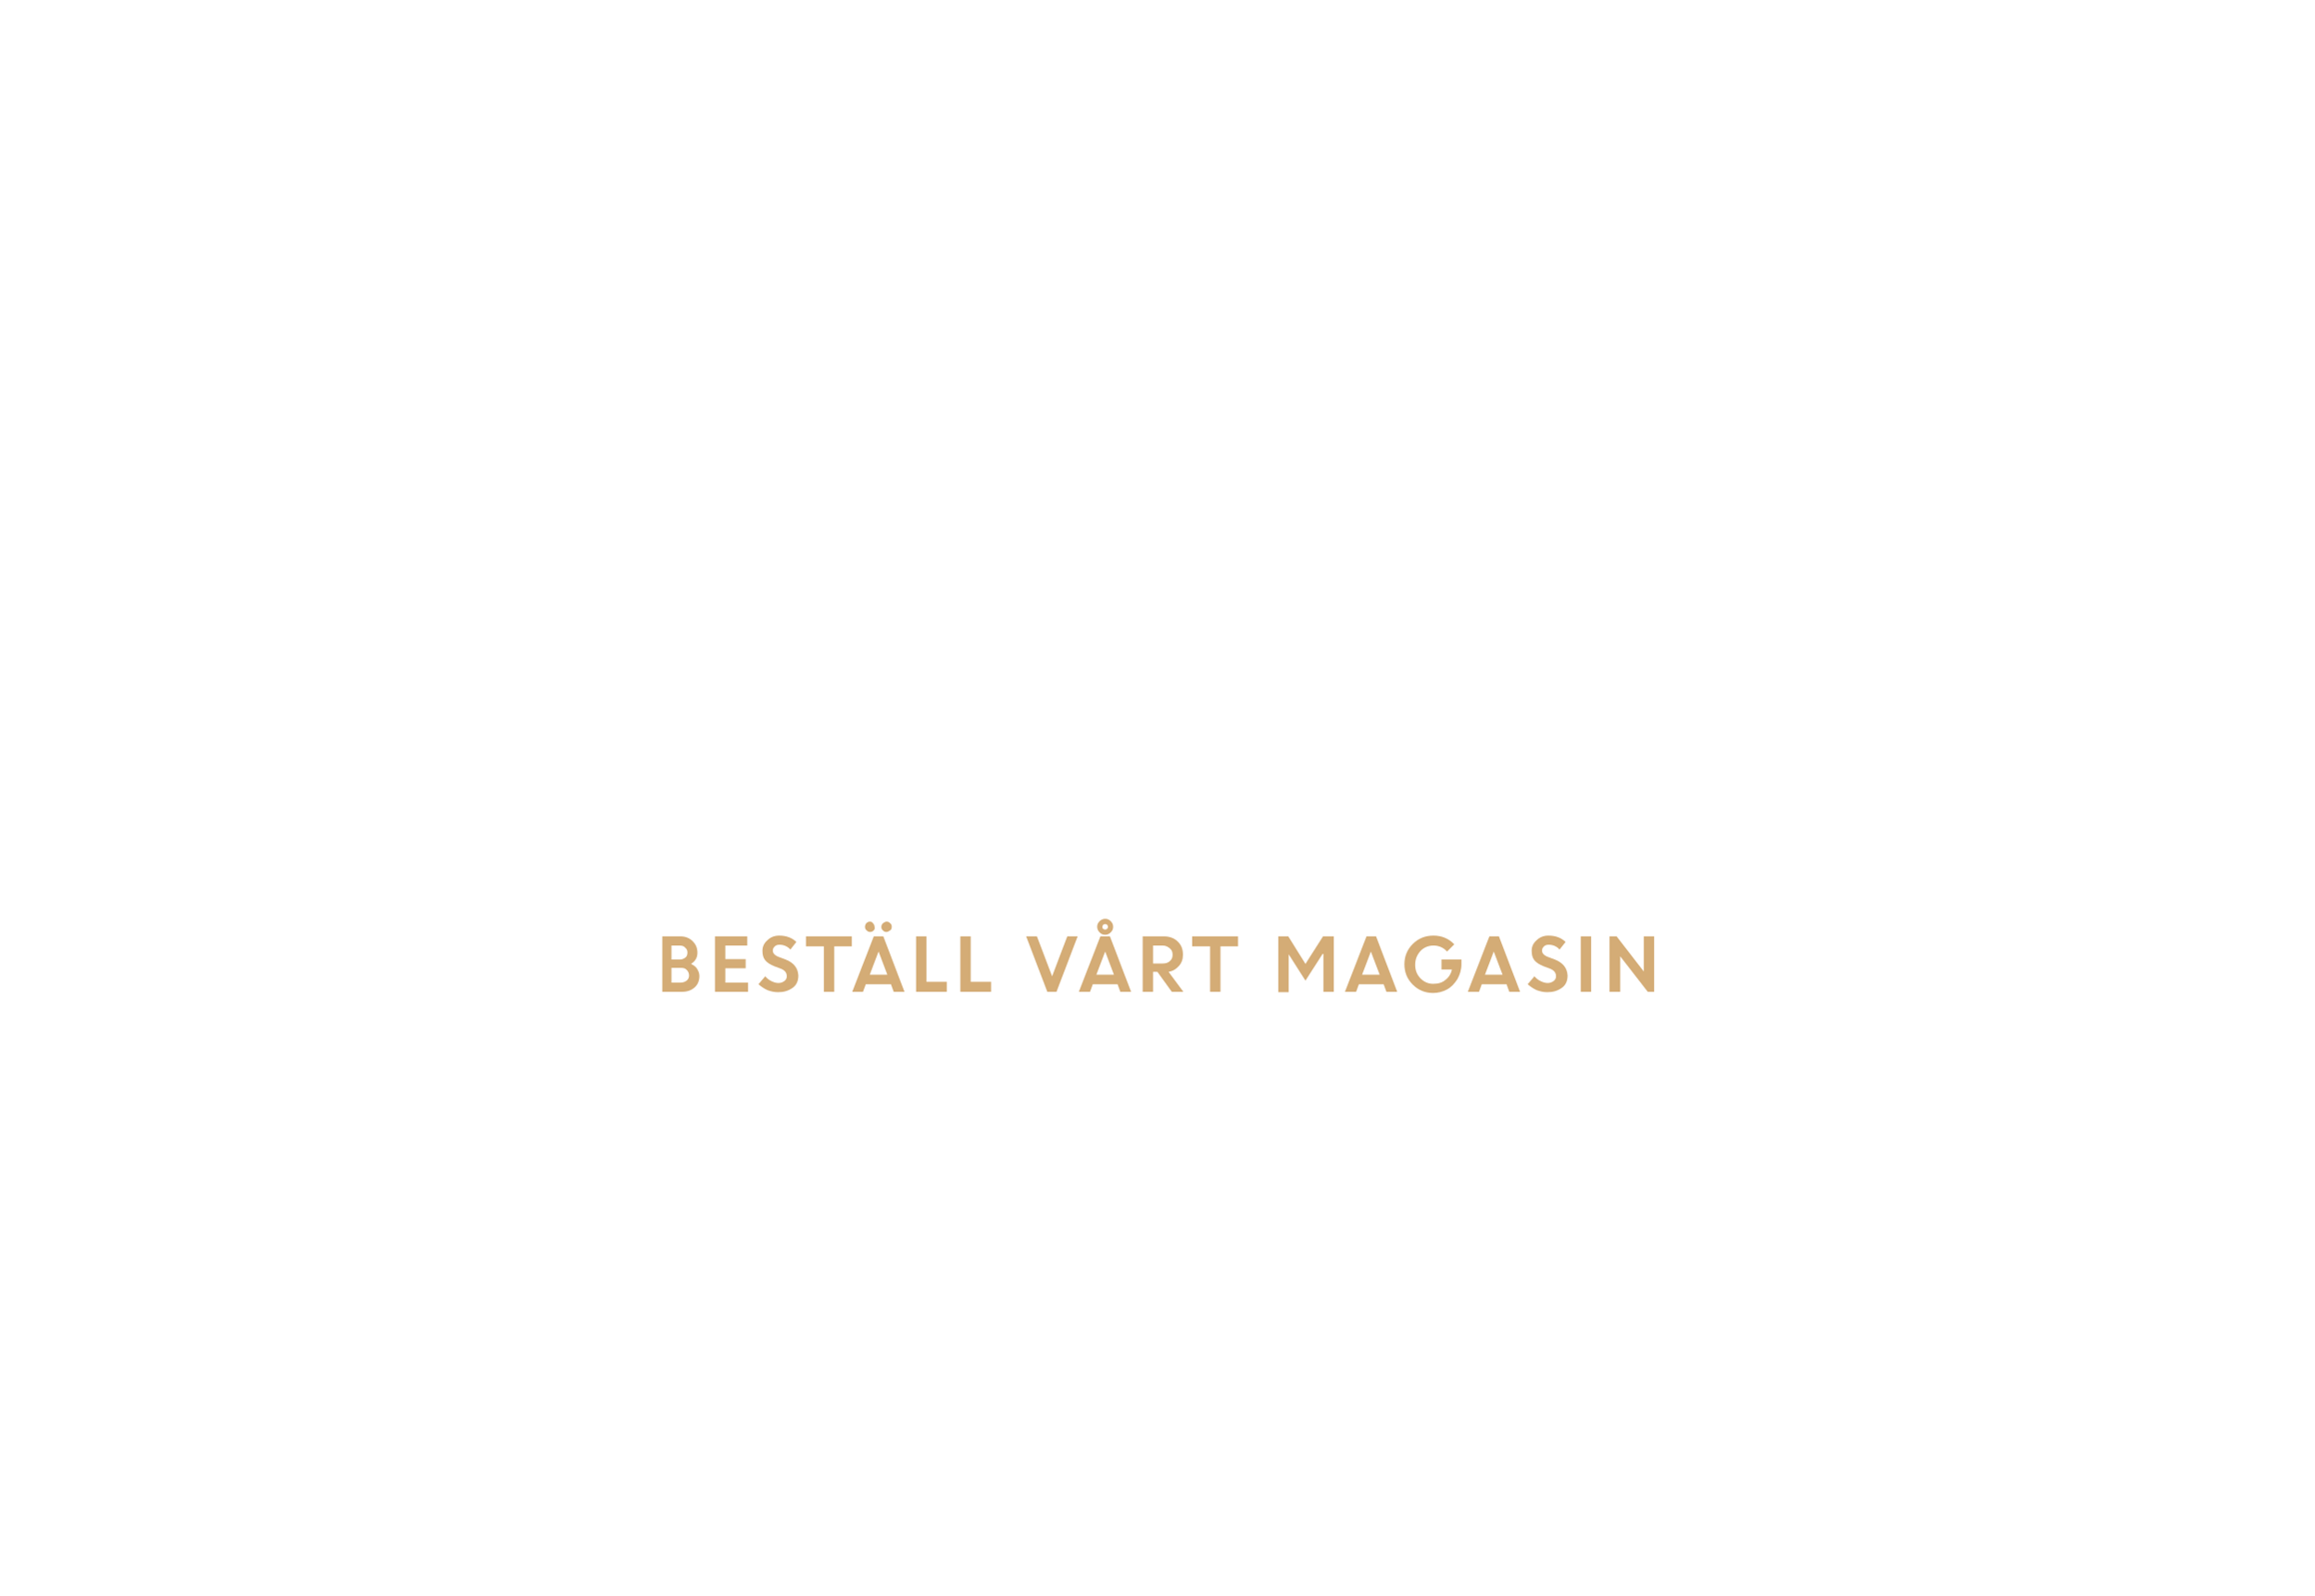
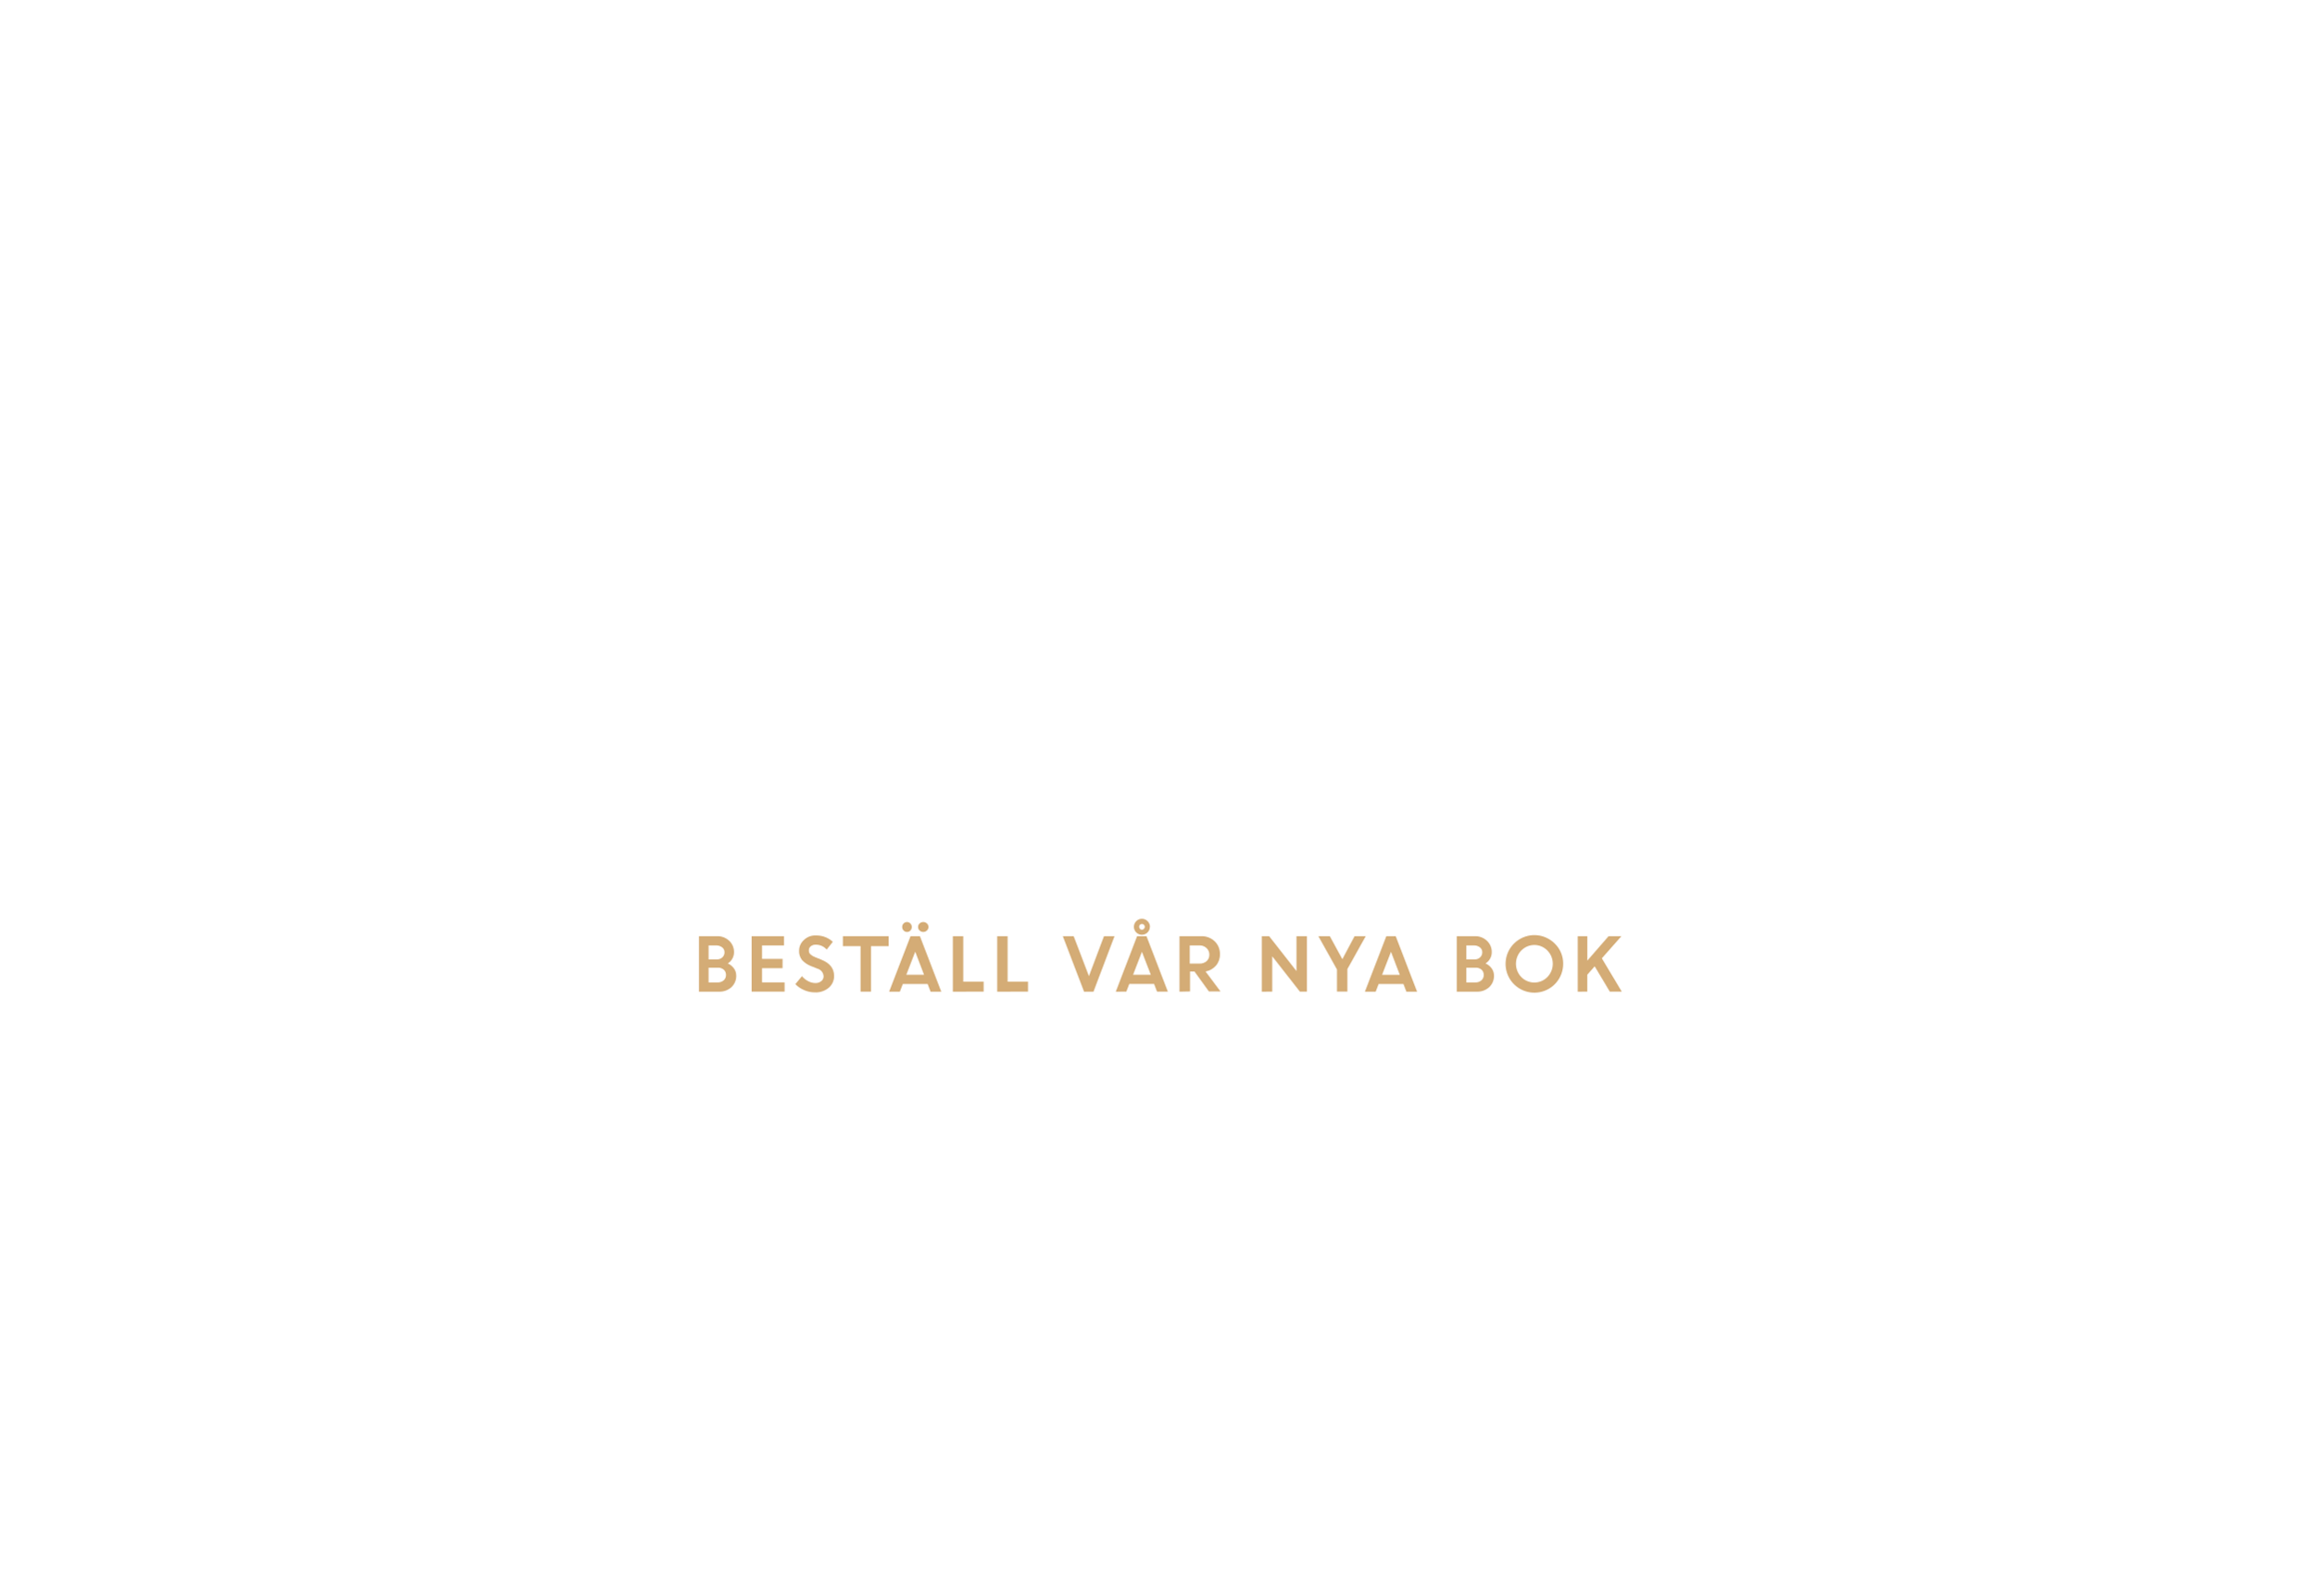
- <svg xmlns="http://www.w3.org/2000/svg" version="1.1" id="Layer_1" x="0px" y="0px" viewBox="0 0 580 400" style="enable-background:new 0 0 580 400;" xml:space="preserve">
-   <style type="text/css">
- 	.st0{fill:#D4AC76;}
- </style>
-   <g>
-     <path class="st0" d="M166,248.7v-13.9h4.6c1.2,0,2.2,0.4,3,1.2c0.8,0.8,1.2,1.7,1.2,2.9s-0.5,2.1-1.6,2.8c0.6,0.3,1.2,0.7,1.5,1.2   s0.6,1.1,0.6,1.8c0,1.2-0.4,2.2-1.2,2.9c-0.8,0.7-1.8,1.1-3.1,1.1H166z M170.2,237.1h-1.9v3.5h2.1c0.6,0,1-0.2,1.4-0.5   c0.4-0.3,0.5-0.8,0.5-1.3s-0.2-0.9-0.6-1.2C171.4,237.2,170.9,237.1,170.2,237.1z M170.6,242.7h-2.3v3.7h2.2c0.7,0,1.2-0.2,1.6-0.5   c0.4-0.3,0.6-0.8,0.6-1.3s-0.2-1-0.5-1.3C171.8,242.8,171.3,242.7,170.6,242.7z" />
-     <path class="st0" d="M186.9,242.8h-5.1v3.6h5.7v2.3h-8.3v-13.9h8.1v2.3h-5.5v3.4h5.1V242.8z" />
-     <path class="st0" d="M195,248.8c-0.9,0-1.8-0.2-2.6-0.5c-0.9-0.4-1.6-0.9-2.3-1.5l1.7-2c0.4,0.5,0.9,0.9,1.5,1.2   c0.6,0.3,1.2,0.5,1.8,0.5s1.1-0.2,1.5-0.5s0.6-0.7,0.6-1.2c0-0.9-0.5-1.5-1.5-1.9l-1.6-0.6c-1-0.4-1.8-0.9-2.3-1.5   c-0.5-0.6-0.7-1.4-0.7-2.4c0-1,0.4-1.9,1.2-2.6c0.8-0.8,1.8-1.2,3-1.2c1.7,0,3.2,0.5,4.3,1.6l-1.5,1.9c-0.7-0.8-1.7-1.2-2.7-1.2   c-0.5,0-0.9,0.1-1.2,0.4c-0.3,0.3-0.5,0.6-0.5,1s0.1,0.7,0.4,1c0.2,0.2,0.6,0.5,1.2,0.7l1.6,0.6c2.1,0.8,3.1,2.2,3.2,4   c0,1.3-0.4,2.3-1.3,3C197.6,248.5,196.4,248.8,195,248.8z" />
-     <path class="st0" d="M202,237.3v-2.5h11.5v2.5h-4.4v11.4h-2.6v-11.4H202z" />
-     <path class="st0" d="M213.6,248.7l5.4-13.9h2.4l5.3,13.9H224l-0.7-1.9H217l-0.7,1.9H213.6z M219,233.3c-0.2,0.2-0.5,0.4-0.9,0.4   c-0.3,0-0.6-0.1-0.9-0.4s-0.4-0.5-0.4-0.9c0-0.3,0.1-0.6,0.3-0.9c0.3-0.2,0.5-0.4,0.9-0.4s0.6,0.1,0.8,0.4c0.2,0.2,0.4,0.5,0.4,0.9   C219.3,232.8,219.2,233.1,219,233.3z M220.2,238.6l-2.2,5.8h4.4L220.2,238.6z M223.1,233.3c-0.3,0.2-0.6,0.4-0.9,0.4   s-0.7-0.1-0.9-0.4c-0.3-0.2-0.4-0.5-0.4-0.9c0-0.3,0.1-0.6,0.4-0.9c0.3-0.2,0.6-0.4,0.9-0.4s0.7,0.1,0.9,0.4   c0.3,0.2,0.4,0.5,0.4,0.9C223.5,232.8,223.4,233.1,223.1,233.3z" />
-     <path class="st0" d="M229.6,248.7v-13.9h2.6v11.4h5.1v2.5H229.6z" />
-     <path class="st0" d="M240.7,248.7v-13.9h2.6v11.4h5.1v2.5H240.7z" />
-     <path class="st0" d="M262.5,248.7l-5.3-13.9h2.7l3.8,10l3.8-10h2.6l-5.3,13.9H262.5z" />
-     <path class="st0" d="M270.4,248.7l5.4-13.9h2.4l5.3,13.9h-2.7l-0.7-1.9h-6.2l-0.7,1.9H270.4z M277,238.6l-2.2,5.8h4.4L277,238.6z    M279,232.4c0,0.6-0.2,1-0.6,1.4c-0.4,0.4-0.9,0.6-1.4,0.6c-0.6,0-1-0.2-1.4-0.6c-0.4-0.4-0.6-0.9-0.6-1.4c0-0.6,0.2-1,0.6-1.4   s0.9-0.6,1.4-0.6c0.6,0,1,0.2,1.4,0.6C278.8,231.4,279,231.8,279,232.4z M276.5,232.9c0.1,0.1,0.3,0.2,0.5,0.2s0.4-0.1,0.5-0.2   c0.1-0.1,0.2-0.3,0.2-0.5s-0.1-0.4-0.2-0.5c-0.1-0.1-0.3-0.2-0.5-0.2c-0.2,0-0.4,0.1-0.5,0.2c-0.1,0.1-0.2,0.3-0.2,0.5   S276.3,232.8,276.5,232.9z" />
-     <path class="st0" d="M286.4,248.7v-13.9h5.4c1.3,0,2.5,0.4,3.4,1.3s1.3,1.9,1.3,3.3c0,1.1-0.3,2-1,2.8s-1.5,1.3-2.6,1.5l3.7,5h-2.9   l-3.6-5H289v5H286.4z M291.4,237.1H289v4.5h2.4c0.8,0,1.4-0.2,1.8-0.6c0.5-0.4,0.7-0.9,0.7-1.6c0-0.7-0.2-1.2-0.7-1.6   S292.2,237.1,291.4,237.1z" />
-     <path class="st0" d="M298.8,237.3v-2.5h11.5v2.5h-4.4v11.4h-2.6v-11.4H298.8z" />
-     <path class="st0" d="M320.4,248.7v-13.9h2.5l4.3,6.9l4.4-6.9h2.7v13.9h-2.6v-9.5l-0.2,0l-4.3,6.7l-4.2-6.6h0v9.5H320.4z" />
-     <path class="st0" d="M337.1,248.7l5.4-13.9h2.4l5.3,13.9h-2.7l-0.7-1.9h-6.2l-0.7,1.9H337.1z M343.6,238.6l-2.2,5.8h4.4   L343.6,238.6z" />
-     <path class="st0" d="M361.3,242.9v-2.3h5l0,1.2c0,1.4-0.4,2.6-1,3.7c-0.7,1.1-1.5,2-2.6,2.6c-1.1,0.6-2.3,0.9-3.5,0.9   c-2,0-3.7-0.7-5.1-2.1c-1.4-1.4-2.1-3.1-2.1-5.1c0-2,0.7-3.7,2.1-5.1c1.4-1.4,3.1-2.1,5.2-2.1c2,0,3.8,0.7,5.2,2.2l-1.8,1.8   c-0.9-1-2.1-1.5-3.4-1.5c-1.3,0-2.5,0.5-3.3,1.4s-1.3,2-1.3,3.4s0.4,2.4,1.3,3.4c0.9,0.9,1.9,1.4,3.2,1.4s2.3-0.3,3.1-1   c0.8-0.6,1.4-1.5,1.6-2.6H361.3z" />
-     <path class="st0" d="M367.9,248.7l5.4-13.9h2.4l5.3,13.9h-2.7l-0.7-1.9h-6.2l-0.7,1.9H367.9z M374.4,238.6l-2.2,5.8h4.4   L374.4,238.6z" />
-     <path class="st0" d="M387.8,248.8c-0.9,0-1.8-0.2-2.6-0.5c-0.9-0.4-1.6-0.9-2.3-1.5l1.7-2c0.4,0.5,0.9,0.9,1.5,1.2   c0.6,0.3,1.2,0.5,1.8,0.5c0.6,0,1.1-0.2,1.5-0.5s0.6-0.7,0.6-1.2c0-0.9-0.5-1.5-1.5-1.9l-1.6-0.6c-1-0.4-1.8-0.9-2.3-1.5   s-0.7-1.4-0.7-2.4c0-1,0.4-1.9,1.2-2.6c0.8-0.8,1.8-1.2,3-1.2c1.7,0,3.2,0.5,4.3,1.6l-1.5,1.9c-0.7-0.8-1.7-1.2-2.7-1.2   c-0.5,0-0.9,0.1-1.2,0.4s-0.5,0.6-0.5,1s0.1,0.7,0.4,1c0.2,0.2,0.6,0.5,1.2,0.7l1.6,0.6c2.1,0.8,3.1,2.2,3.2,4c0,1.3-0.4,2.3-1.3,3   C390.4,248.5,389.2,248.8,387.8,248.8z" />
-     <path class="st0" d="M396.2,248.7v-13.9h2.6v13.9H396.2z" />
-     <path class="st0" d="M403.4,248.7v-13.9h1.8l6.8,8.8v-8.8h2.6v13.9H413l-6.9-8.9v8.9H403.4z" />
-   </g>
+ <svg xmlns="http://www.w3.org/2000/svg" id="Layer_1" data-name="Layer 1" viewBox="0 0 580 400">
+   <defs>
+     <style>.cls-1{fill:#d4ac76;}</style>
+   </defs>
+   <path class="cls-1" d="M175.19,248.67V234.75h4.58a4.19,4.19,0,0,1,3,1.16,3.84,3.84,0,0,1,1.2,2.87,3.28,3.28,0,0,1-1.56,2.8,3.87,3.87,0,0,1,1.54,1.25,3,3,0,0,1,.58,1.77,3.82,3.82,0,0,1-1.22,2.95,4.36,4.36,0,0,1-3.07,1.12Zm4.27-11.59H177.6v3.49h2.08a1.91,1.91,0,0,0,1.38-.51,1.71,1.71,0,0,0,.53-1.28,1.49,1.49,0,0,0-.59-1.23A2.43,2.43,0,0,0,179.46,237.07Zm.4,5.58H177.6v3.69h2.21a2.25,2.25,0,0,0,1.57-.52,1.74,1.74,0,0,0,.58-1.35,1.71,1.71,0,0,0-.54-1.32A2.22,2.22,0,0,0,179.86,242.65Z" />
+   <path class="cls-1" d="M196.14,242.78H191v3.56h5.65v2.32h-8.26V234.75h8.1v2.32H191v3.38h5.15Z" />
+   <path class="cls-1" d="M204.21,248.85a6.69,6.69,0,0,1-2.62-.55,6.87,6.87,0,0,1-2.25-1.52l1.66-2a5,5,0,0,0,1.53,1.24,3.93,3.93,0,0,0,1.83.49,2.25,2.25,0,0,0,1.48-.48,1.49,1.49,0,0,0,.58-1.2,2.07,2.07,0,0,0-1.53-1.93l-1.55-.62a6,6,0,0,1-2.31-1.54,3.55,3.55,0,0,1-.75-2.37,3.61,3.61,0,0,1,1.18-2.64,4,4,0,0,1,3-1.16,6,6,0,0,1,4.28,1.59l-1.54,1.94a3.58,3.58,0,0,0-2.75-1.21,1.86,1.86,0,0,0-1.25.4,1.24,1.24,0,0,0-.47,1,1.3,1.3,0,0,0,.37,1,3.7,3.7,0,0,0,1.19.72l1.62.65q3.09,1.24,3.15,4a3.89,3.89,0,0,1-1.31,3A5.06,5.06,0,0,1,204.21,248.85Z" />
+   <path class="cls-1" d="M211.26,237.25v-2.5h11.47v2.5H218.3v11.41h-2.61V237.25Z" />
+   <path class="cls-1" d="M222.85,248.67l5.36-13.91h2.36l5.35,13.91h-2.68l-.74-1.93h-6.22l-.74,1.93Zm5.34-15.34a1.12,1.12,0,0,1-.85.37,1.15,1.15,0,0,1-.86-.37,1.24,1.24,0,0,1-.36-.89,1.21,1.21,0,0,1,1.21-1.24,1.15,1.15,0,0,1,.84.36,1.21,1.21,0,0,1,.36.88A1.26,1.26,0,0,1,228.19,233.32Zm1.2,5.32-2.23,5.77h4.44Zm2.94-5.32a1.34,1.34,0,0,1-1.85,0,1.19,1.19,0,0,1-.38-.89,1.17,1.17,0,0,1,.38-.88,1.36,1.36,0,0,1,1.85,0,1.17,1.17,0,0,1,.38.88A1.19,1.19,0,0,1,232.33,233.32Z" />
+   <path class="cls-1" d="M238.82,248.67V234.75h2.61v11.41h5.11v2.5Z" />
+   <path class="cls-1" d="M249.94,248.67V234.75h2.61v11.41h5.11v2.5Z" />
+   <path class="cls-1" d="M271.71,248.67l-5.32-13.91h2.72l3.82,10,3.77-10h2.64l-5.27,13.91Z" />
+   <path class="cls-1" d="M279.66,248.67,285,234.75h2.36l5.35,13.91H290l-.74-1.93h-6.22l-.74,1.93Zm6.55-10L284,244.42h4.44Zm2-6.27a2,2,0,0,1-2,2,2,2,0,0,1-1.42-.58,2,2,0,0,1,0-2.84,2,2,0,0,1,2.84,0A1.93,1.93,0,0,1,288.23,232.38Zm-2.52.52a.71.71,0,0,0,.52.22.68.68,0,0,0,.51-.22.73.73,0,0,0,.21-.52.71.71,0,0,0-.22-.52.72.72,0,0,0-1,0,.74.74,0,0,0,0,1Z" />
+   <path class="cls-1" d="M295.63,248.67V234.75h5.45a4.69,4.69,0,0,1,3.35,1.26,4.33,4.33,0,0,1,1.34,3.3,4.18,4.18,0,0,1-1,2.82,4.48,4.48,0,0,1-2.6,1.48l3.74,5H303l-3.61-5h-1.12v5Zm5-11.59h-2.43v4.54h2.43a2.57,2.57,0,0,0,1.81-.62,2.08,2.08,0,0,0,.67-1.61,2.19,2.19,0,0,0-.69-1.65A2.49,2.49,0,0,0,300.67,237.07Z" />
+   <path class="cls-1" d="M316.27,248.67V234.75h1.83l6.85,8.75v-8.75h2.61v13.91h-1.75l-6.93-8.86v8.86Z" />
+   <path class="cls-1" d="M339.51,234.75h2.8L337.71,243v5.65H335.1V243.1l-4.66-8.35h2.87l3.14,5.77Z" />
+   <path class="cls-1" d="M342.1,248.67l5.37-13.91h2.36l5.35,13.91h-2.68l-.74-1.93h-6.22l-.74,1.93Zm6.54-10-2.23,5.77h4.44Z" />
+   <path class="cls-1" d="M365.12,248.67V234.75h4.58a4.2,4.2,0,0,1,3,1.16,3.84,3.84,0,0,1,1.2,2.87,3.28,3.28,0,0,1-1.56,2.8,3.87,3.87,0,0,1,1.54,1.25,3,3,0,0,1,.58,1.77,3.82,3.82,0,0,1-1.22,2.95,4.36,4.36,0,0,1-3.07,1.12Zm4.27-11.59h-1.86v3.49h2.08a1.91,1.91,0,0,0,1.38-.51,1.71,1.71,0,0,0,.53-1.28,1.49,1.49,0,0,0-.59-1.23A2.43,2.43,0,0,0,369.4,237.07Zm.4,5.58h-2.26v3.69h2.21a2.25,2.25,0,0,0,1.57-.52,1.74,1.74,0,0,0,.58-1.35,1.71,1.71,0,0,0-.54-1.32A2.22,2.22,0,0,0,369.79,242.65Z" />
+   <path class="cls-1" d="M391.8,241.7a7.22,7.22,0,1,1-2.11-5.1A6.93,6.93,0,0,1,391.8,241.7ZM381.3,245a4.57,4.57,0,0,0,6.54,0,4.78,4.78,0,0,0,0-6.66,4.57,4.57,0,0,0-6.54,0,4.81,4.81,0,0,0,0,6.66Z" />
+   <path class="cls-1" d="M395.44,248.67V234.75h2.41v6.13l5.33-6.13h3.22l-4.91,5.55,5,8.36h-3l-3.79-6.35-1.86,2.1v4.25Z" />
</svg>
